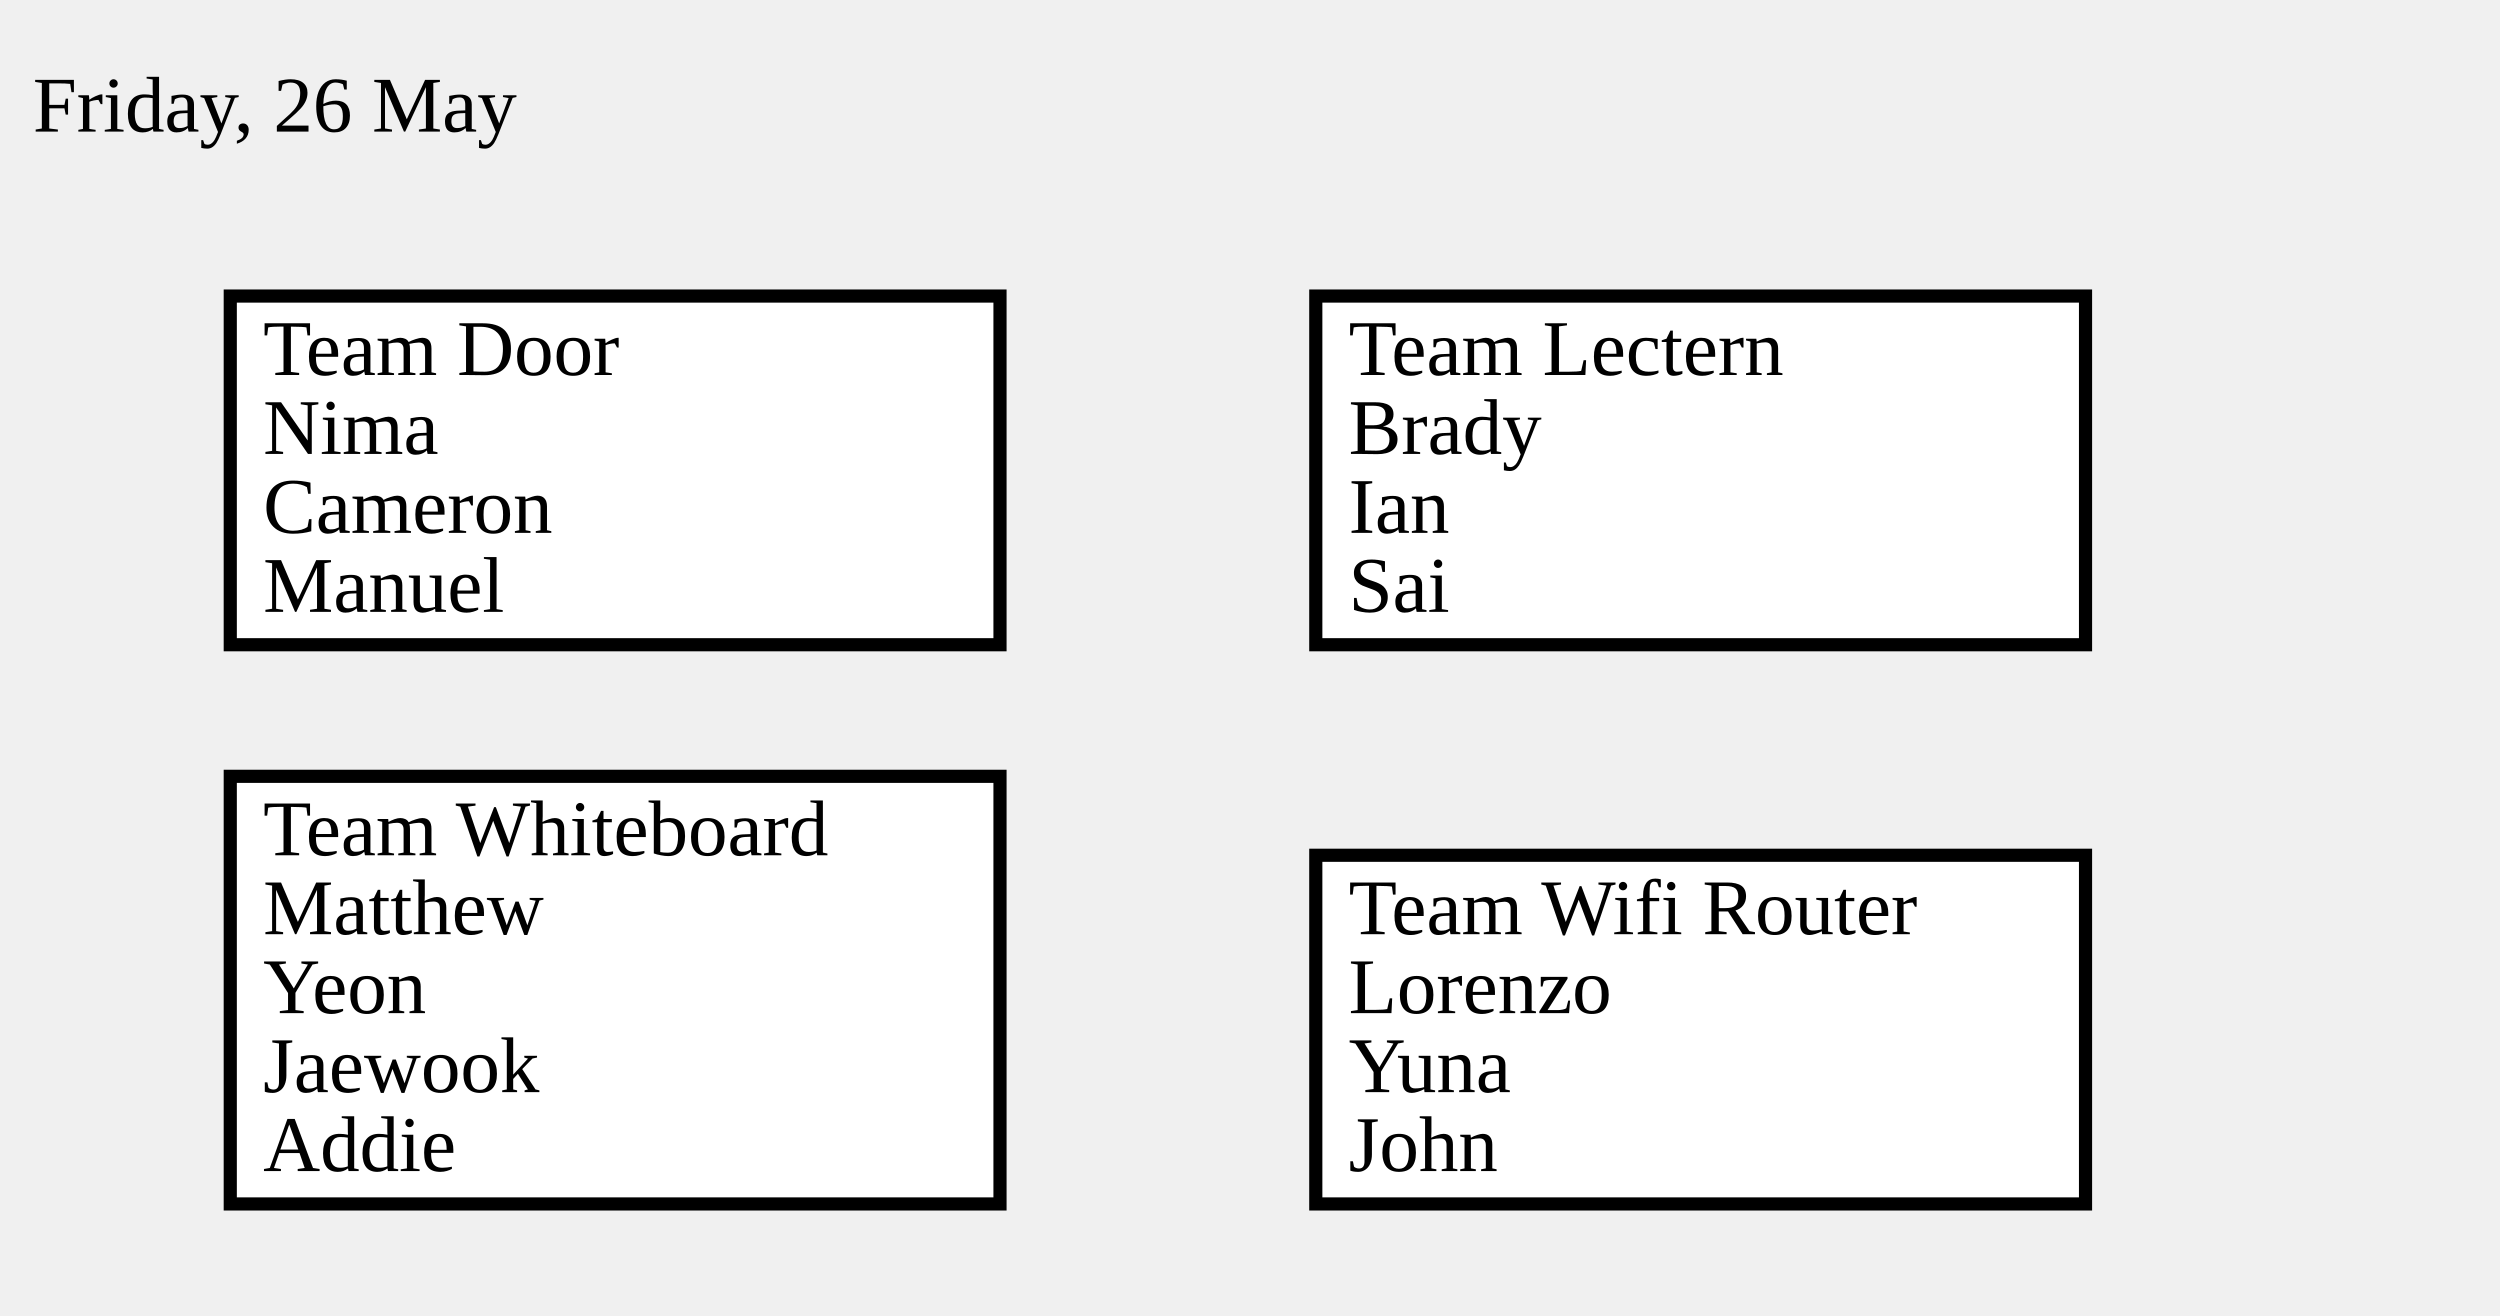
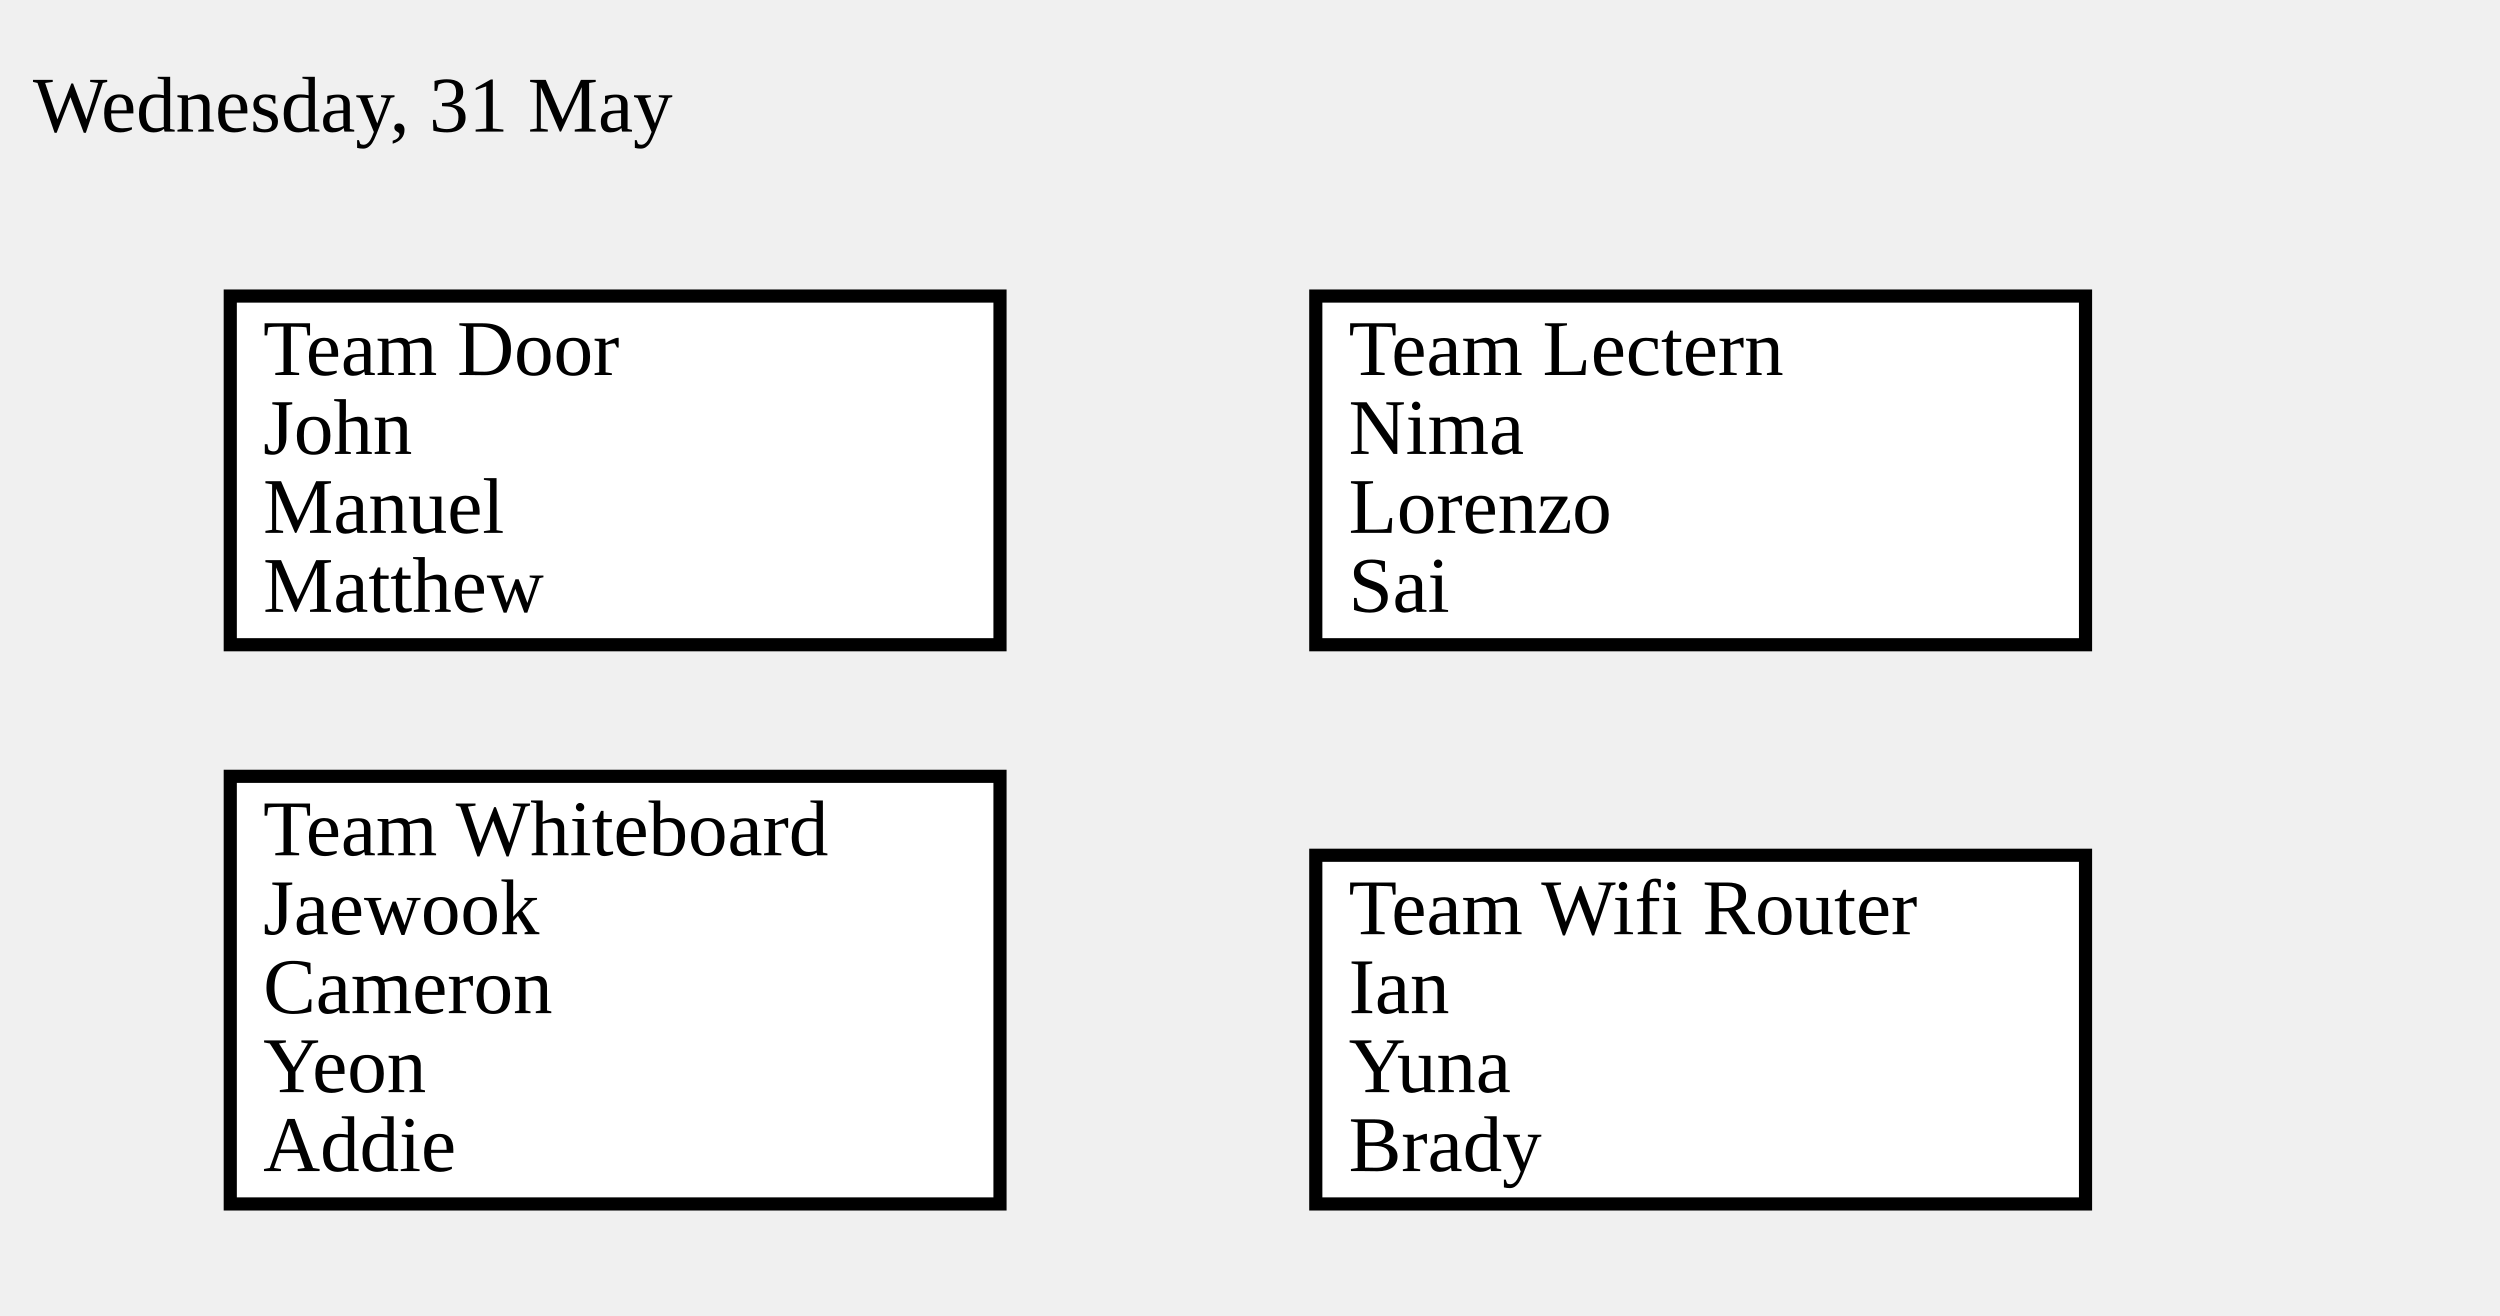
<svg xmlns="http://www.w3.org/2000/svg" width="380" height="200" viewBox="0 -200 380 200">
  <defs>
</defs>
  <rect x="200" y="-155" width="117" height="53" fill="#ffffff" stroke-width="2" stroke="black" />
  <text x="205" y="-143" font-size="12" fill="black" dy="0em">Team Lectern</text>
-   <text x="205" y="-131" font-size="12" fill="black" dy="0em">Brady</text>
-   <text x="205" y="-119" font-size="12" fill="black" dy="0em">Ian</text>
+   <text x="205" y="-131" font-size="12" fill="black" dy="0em">Nima</text>
+   <text x="205" y="-119" font-size="12" fill="black" dy="0em">Lorenzo</text>
  <text x="205" y="-107" font-size="12" fill="black" dy="0em">Sai</text>
  <rect x="35" y="-82" width="117" height="65" fill="#ffffff" stroke-width="2" stroke="black" />
  <text x="40" y="-70" font-size="12" fill="black" dy="0em">Team Whiteboard</text>
-   <text x="40" y="-58" font-size="12" fill="black" dy="0em">Matthew</text>
-   <text x="40" y="-46" font-size="12" fill="black" dy="0em">Yeon</text>
-   <text x="40" y="-34" font-size="12" fill="black" dy="0em">Jaewook</text>
+   <text x="40" y="-58" font-size="12" fill="black" dy="0em">Jaewook</text>
+   <text x="40" y="-46" font-size="12" fill="black" dy="0em">Cameron</text>
+   <text x="40" y="-34" font-size="12" fill="black" dy="0em">Yeon</text>
  <text x="40" y="-22" font-size="12" fill="black" dy="0em">Addie</text>
  <rect x="200" y="-70" width="117" height="53" fill="#ffffff" stroke-width="2" stroke="black" />
  <text x="205" y="-58" font-size="12" fill="black" dy="0em">Team Wifi Router</text>
-   <text x="205" y="-46" font-size="12" fill="black" dy="0em">Lorenzo</text>
+   <text x="205" y="-46" font-size="12" fill="black" dy="0em">Ian</text>
  <text x="205" y="-34" font-size="12" fill="black" dy="0em">Yuna</text>
-   <text x="205" y="-22" font-size="12" fill="black" dy="0em">John</text>
+   <text x="205" y="-22" font-size="12" fill="black" dy="0em">Brady</text>
  <rect x="35" y="-155" width="117" height="53" fill="#ffffff" stroke-width="2" stroke="black" />
  <text x="40" y="-143" font-size="12" fill="black" dy="0em">Team Door</text>
-   <text x="40" y="-131" font-size="12" fill="black" dy="0em">Nima</text>
-   <text x="40" y="-119" font-size="12" fill="black" dy="0em">Cameron</text>
-   <text x="40" y="-107" font-size="12" fill="black" dy="0em">Manuel</text>
-   <text x="5" y="-180" font-size="12" fill="black" dy="0em">Friday, 26 May</text>
+   <text x="40" y="-131" font-size="12" fill="black" dy="0em">John</text>
+   <text x="40" y="-119" font-size="12" fill="black" dy="0em">Manuel</text>
+   <text x="40" y="-107" font-size="12" fill="black" dy="0em">Matthew</text>
+   <text x="5" y="-180" font-size="12" fill="black" dy="0em">Wednesday, 31 May</text>
</svg>
